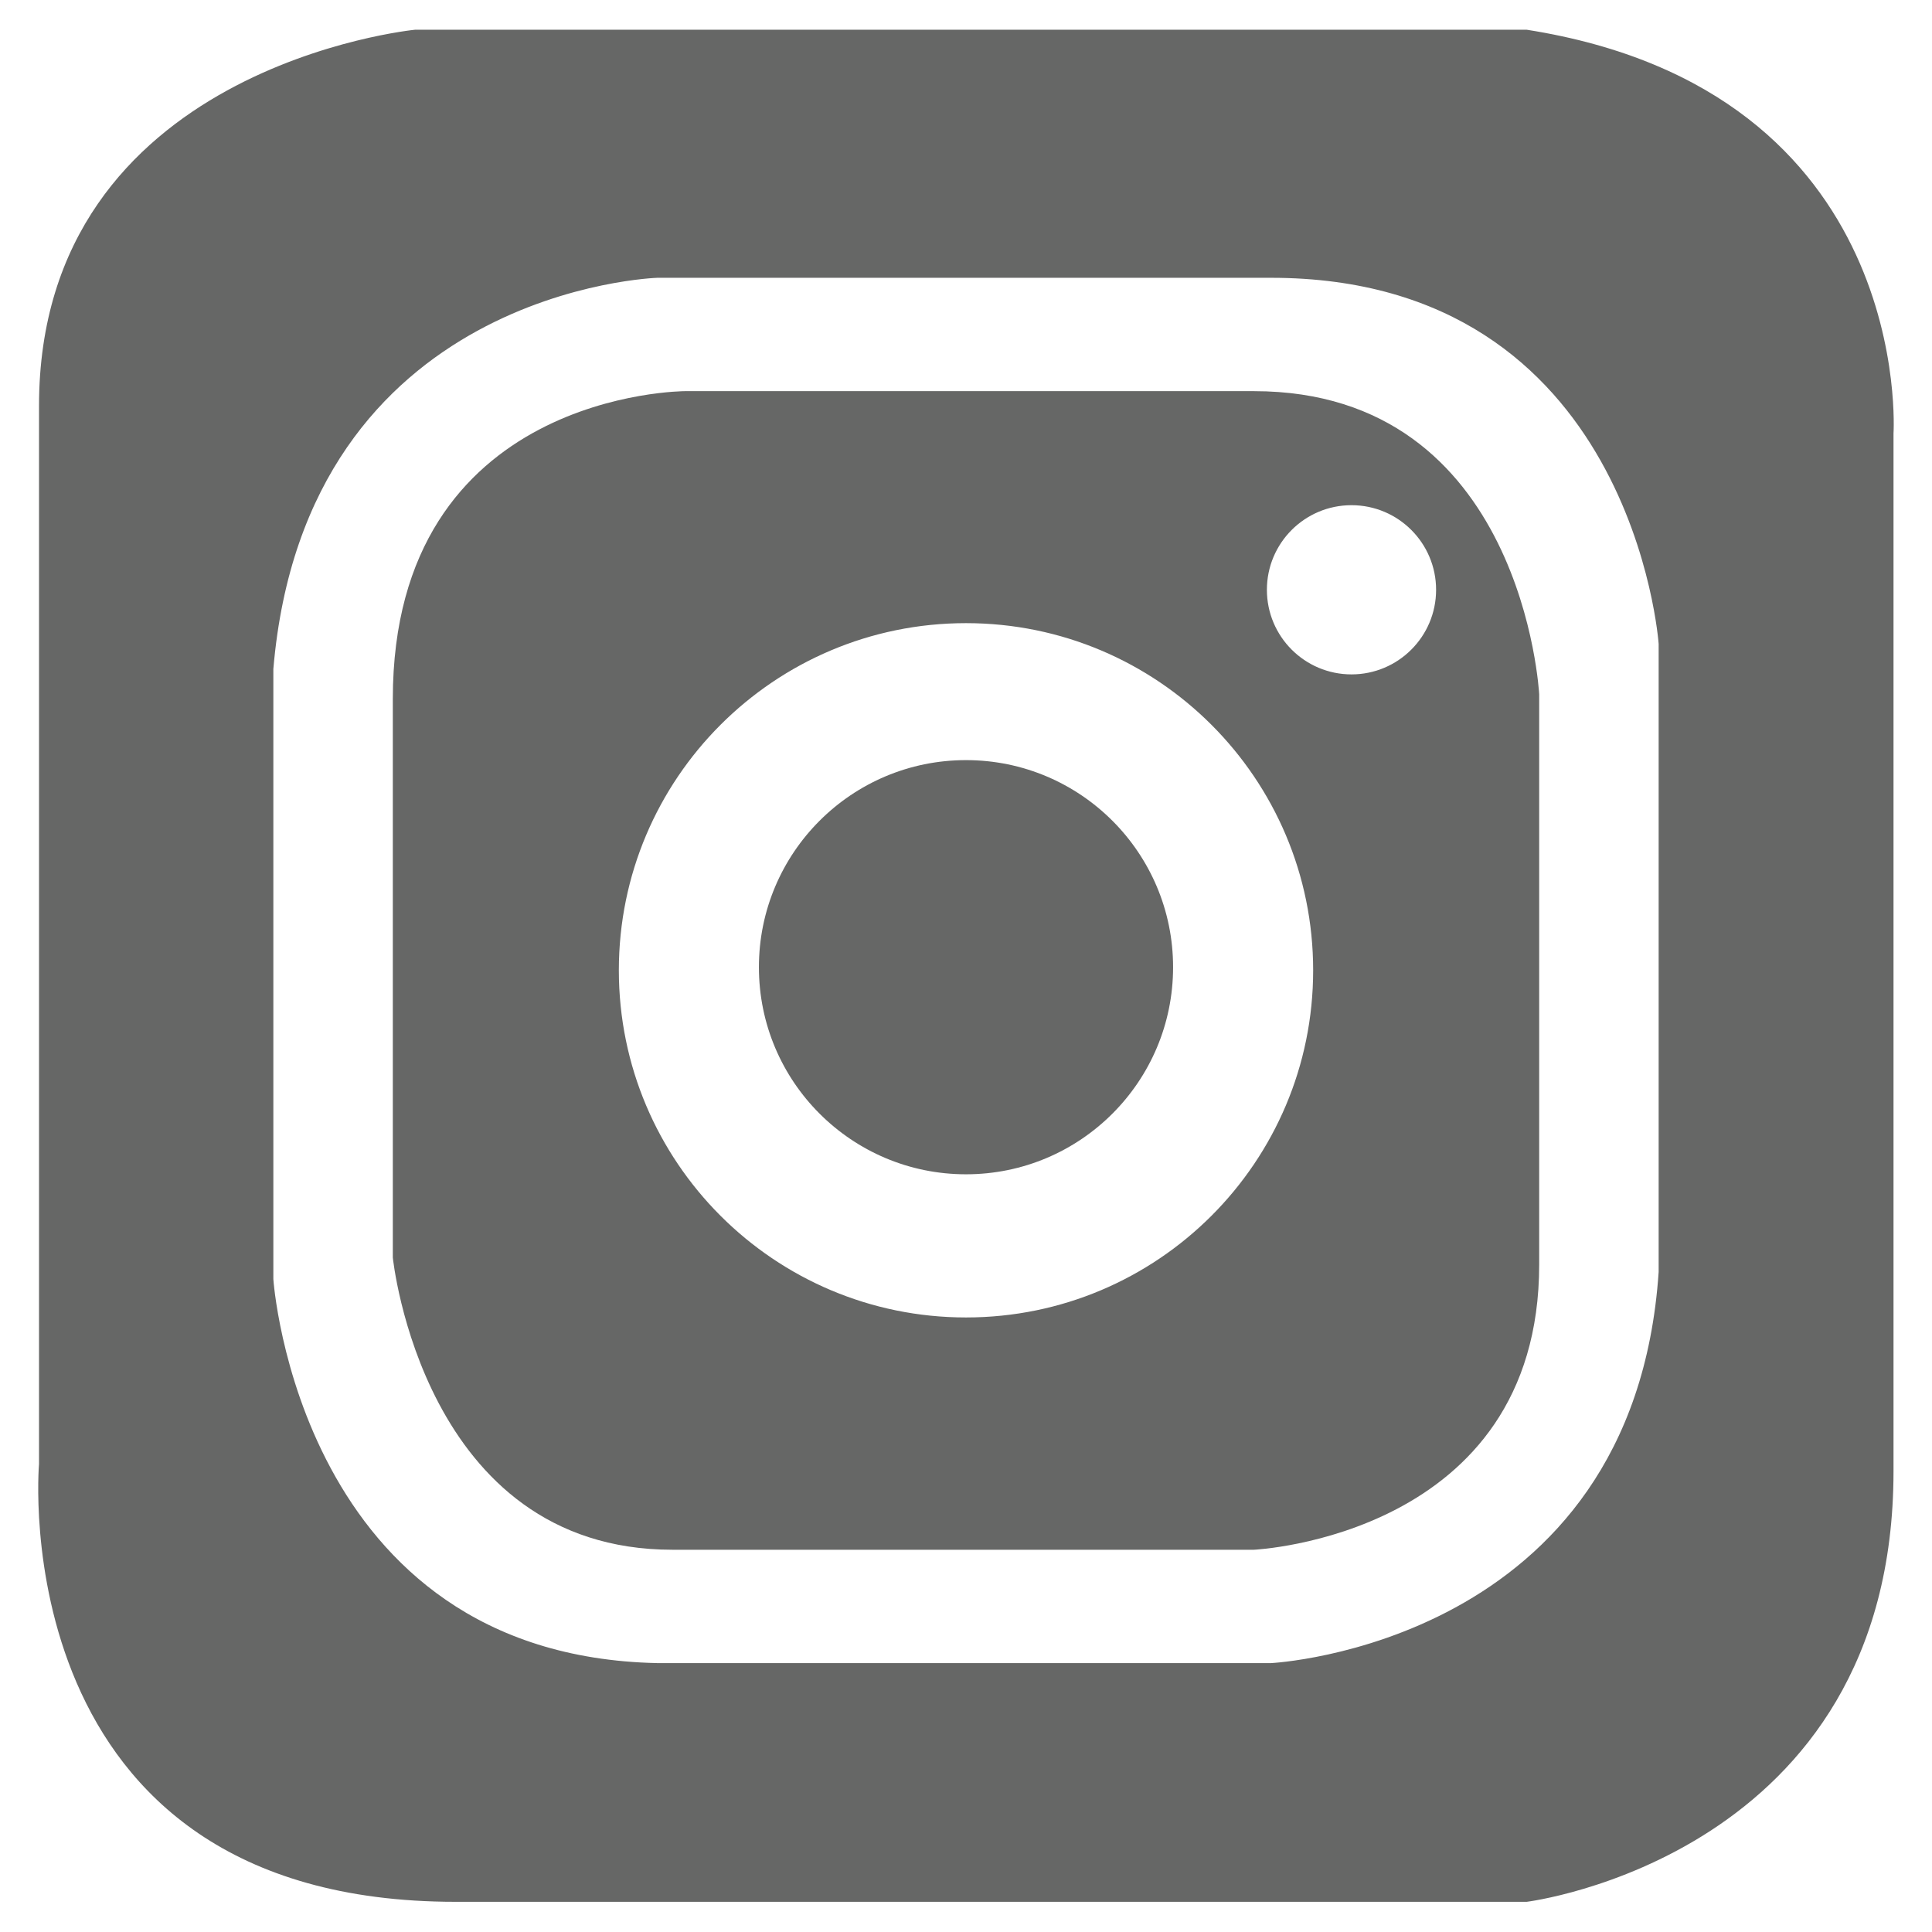
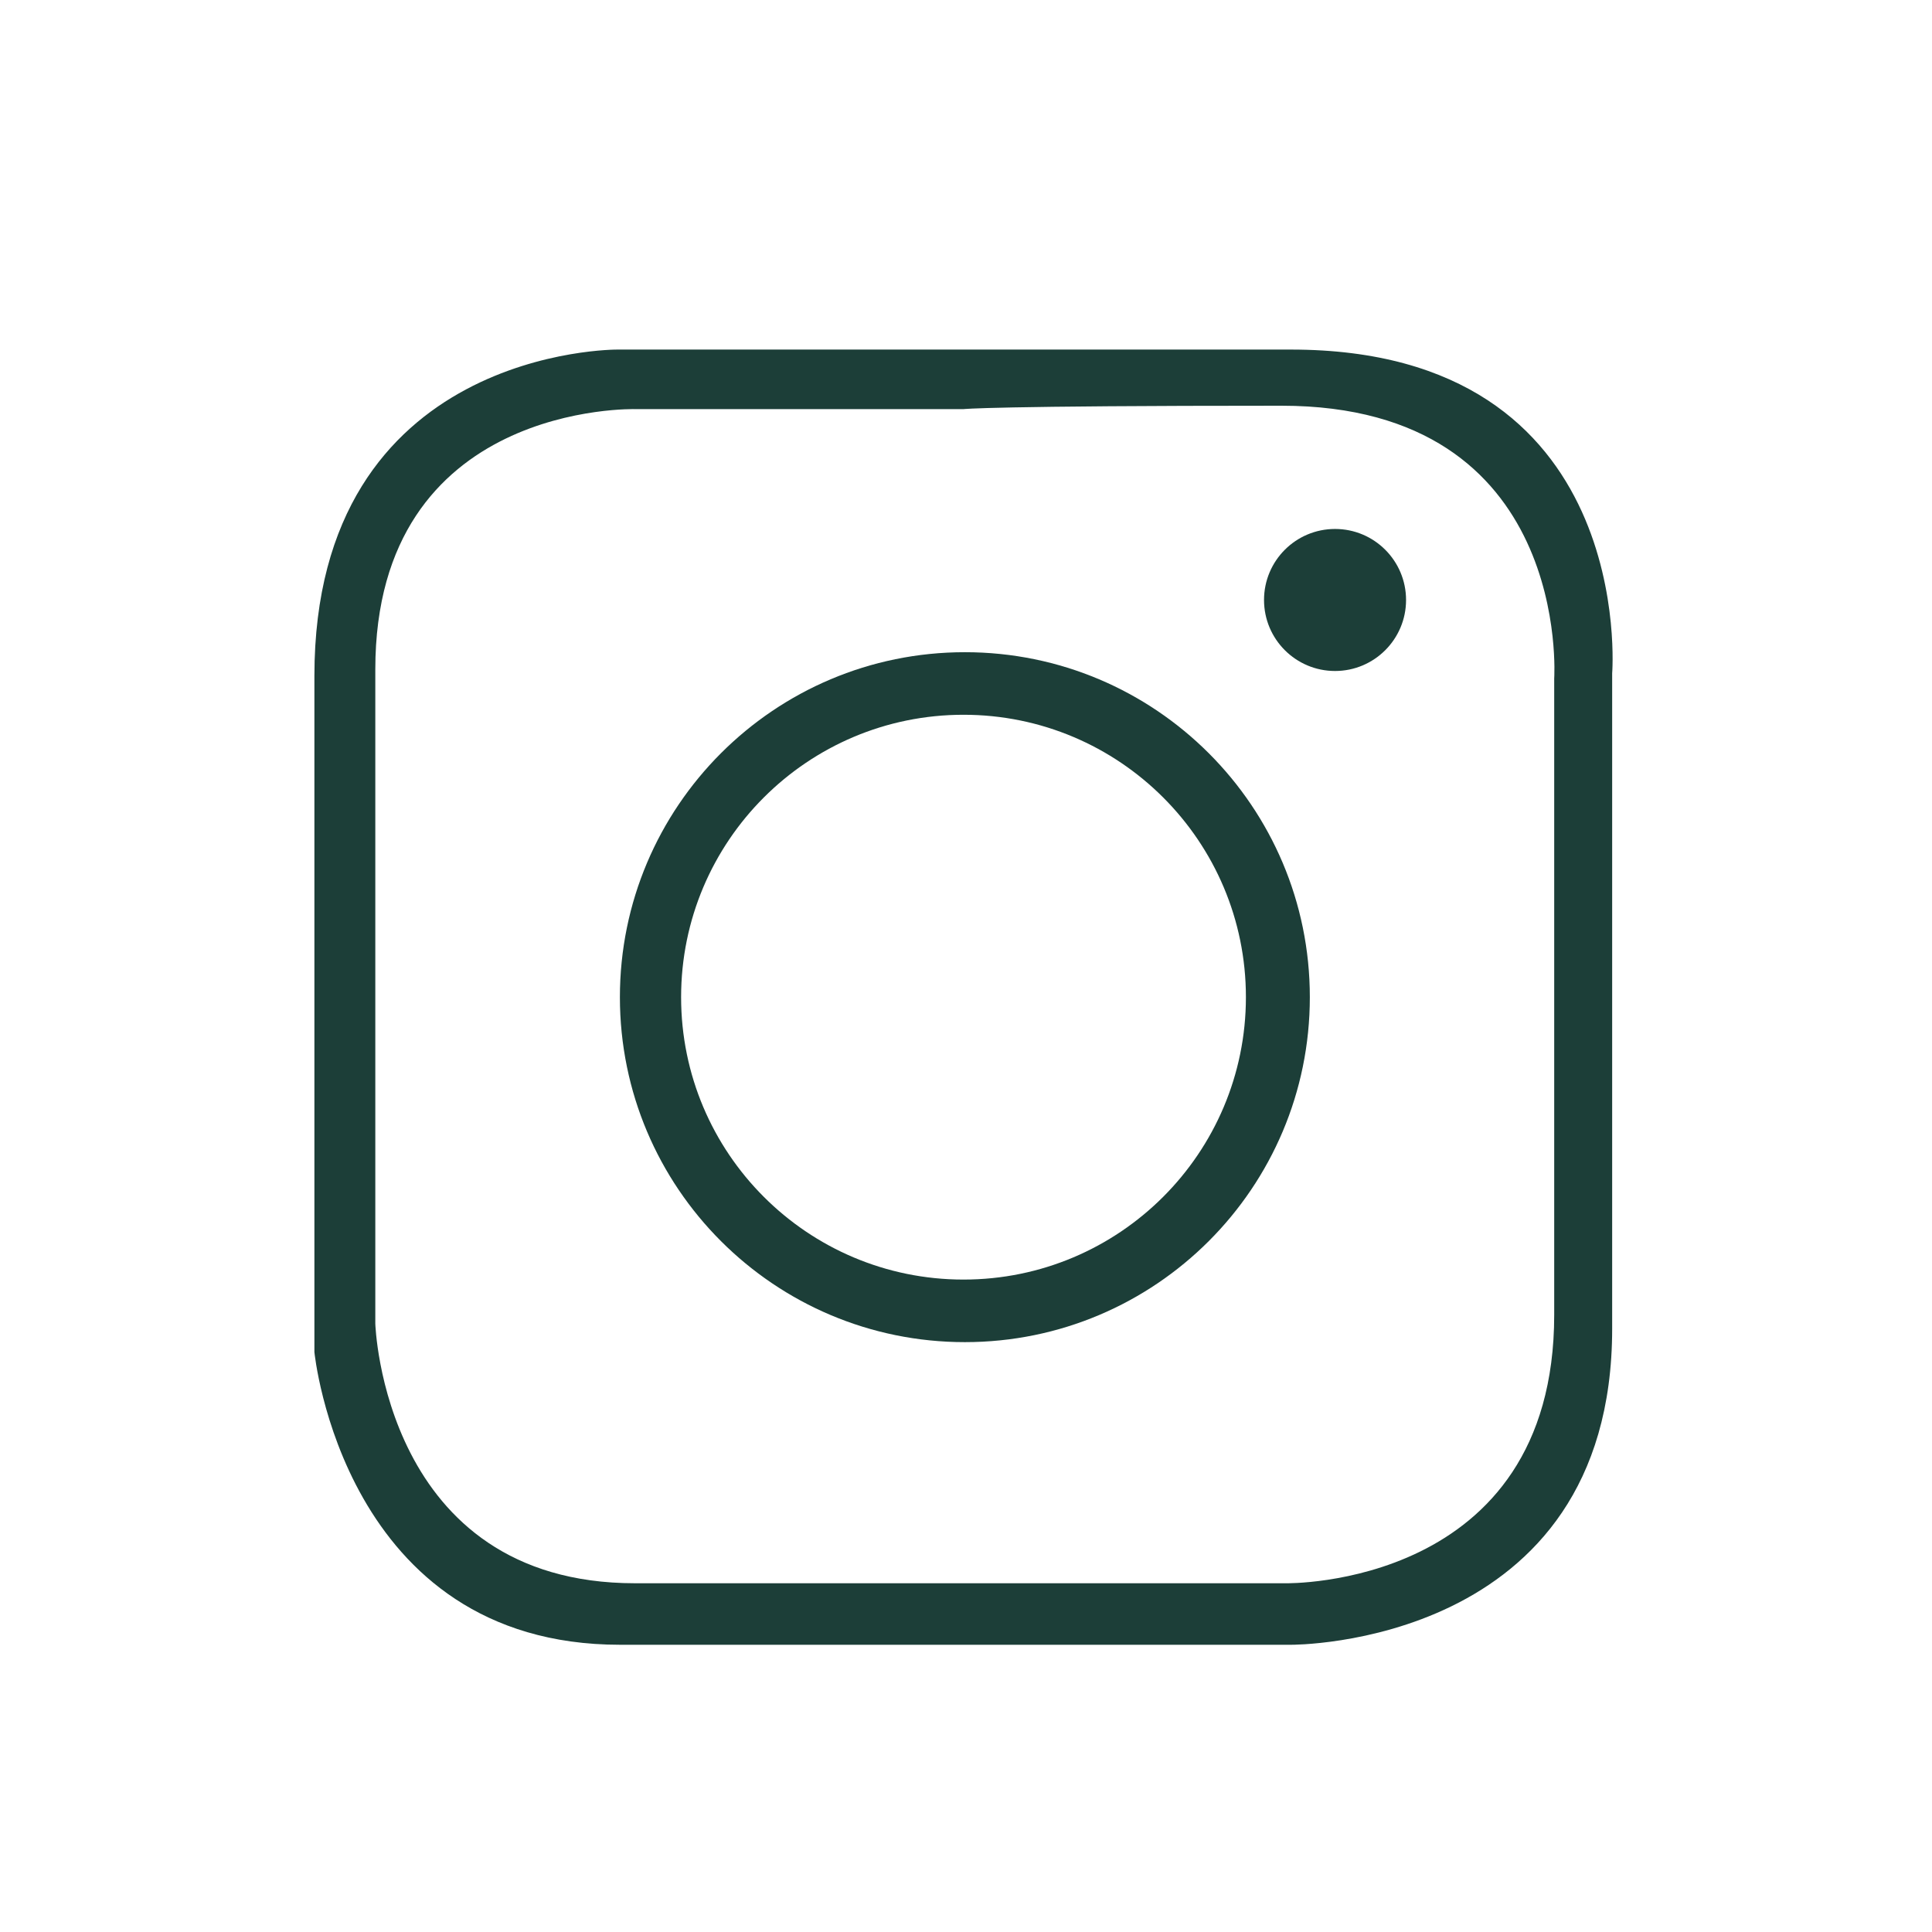
- <svg xmlns="http://www.w3.org/2000/svg" id="Layer_1" width="256" height="256" viewBox="0 0 256 256">
+ <svg xmlns="http://www.w3.org/2000/svg" id="Layer_1" viewBox="0 0 256 256" width="256" height="256">
  <defs>
-     <style>.cls-1{fill:#666766}</style>
+     <style>.cls-1{fill:#1c3e38}</style>
  </defs>
-   <path d="M202.3 3.94H55S5.17 8.8 5.17 53.78V194s-5.08 58 55.19 58H202.3s48.6-6 48.6-57.06V57.44s2.92-45.38-48.6-53.5zm17.48 164.6c-3.33 49.46-51.36 51.83-51.36 51.83H87.1c-47.55-1-50.88-50.88-50.88-50.88V88.65C40.5 38.24 87.1 36.81 87.1 36.81h81.32c48 0 51.36 48.51 51.36 48.51z" class="cls-1" />
-   <path d="M166.15 51.83H90.78s-38.73 0-38.73 40.8v74S56 205.35 89.1 205.35h77.05s37.8-1.76 37.8-37.79V92s-2.06-40.17-37.8-40.17zM128 174.57a46 46 0 1 1 46-46 46 46 0 0 1-46 46zm51.08-85.21a11.21 11.21 0 1 1 11.21-11.21 11.21 11.21 0 0 1-11.21 11.21z" class="cls-1" />
-   <circle cx="128" cy="128.16" r="27.44" class="cls-1" />
+   <path d="M171.06 46.32H81.82S41.66 46 41.66 89.57v89.58s3.78 38.79 40.5 38.79h88.9s42.56.34 42.56-41.88V89.22s3.44-42.9-42.56-42.9zm34.88 43.59v84.31c0 36.25-35.56 35.57-35.56 35.57H84.14c-33.38 0-34.41-34.41-34.41-34.41V88.71c0-35.53 34.49-34.5 34.49-34.5h43.45s3.58-.45 42.13-.45 36.14 36.15 36.14 36.15z" class="cls-1" />
+   <path d="M127.85 86.42a45.71 45.71 0 1 0 45.71 45.71 45.71 45.71 0 0 0-45.71-45.71zm-.18 83.13a37.42 37.42 0 1 1 37.42-37.42 37.43 37.43 0 0 1-37.42 37.42z" class="cls-1" />
+   <circle cx="176.9" cy="79.5" r="9.41" class="cls-1" />
</svg>
